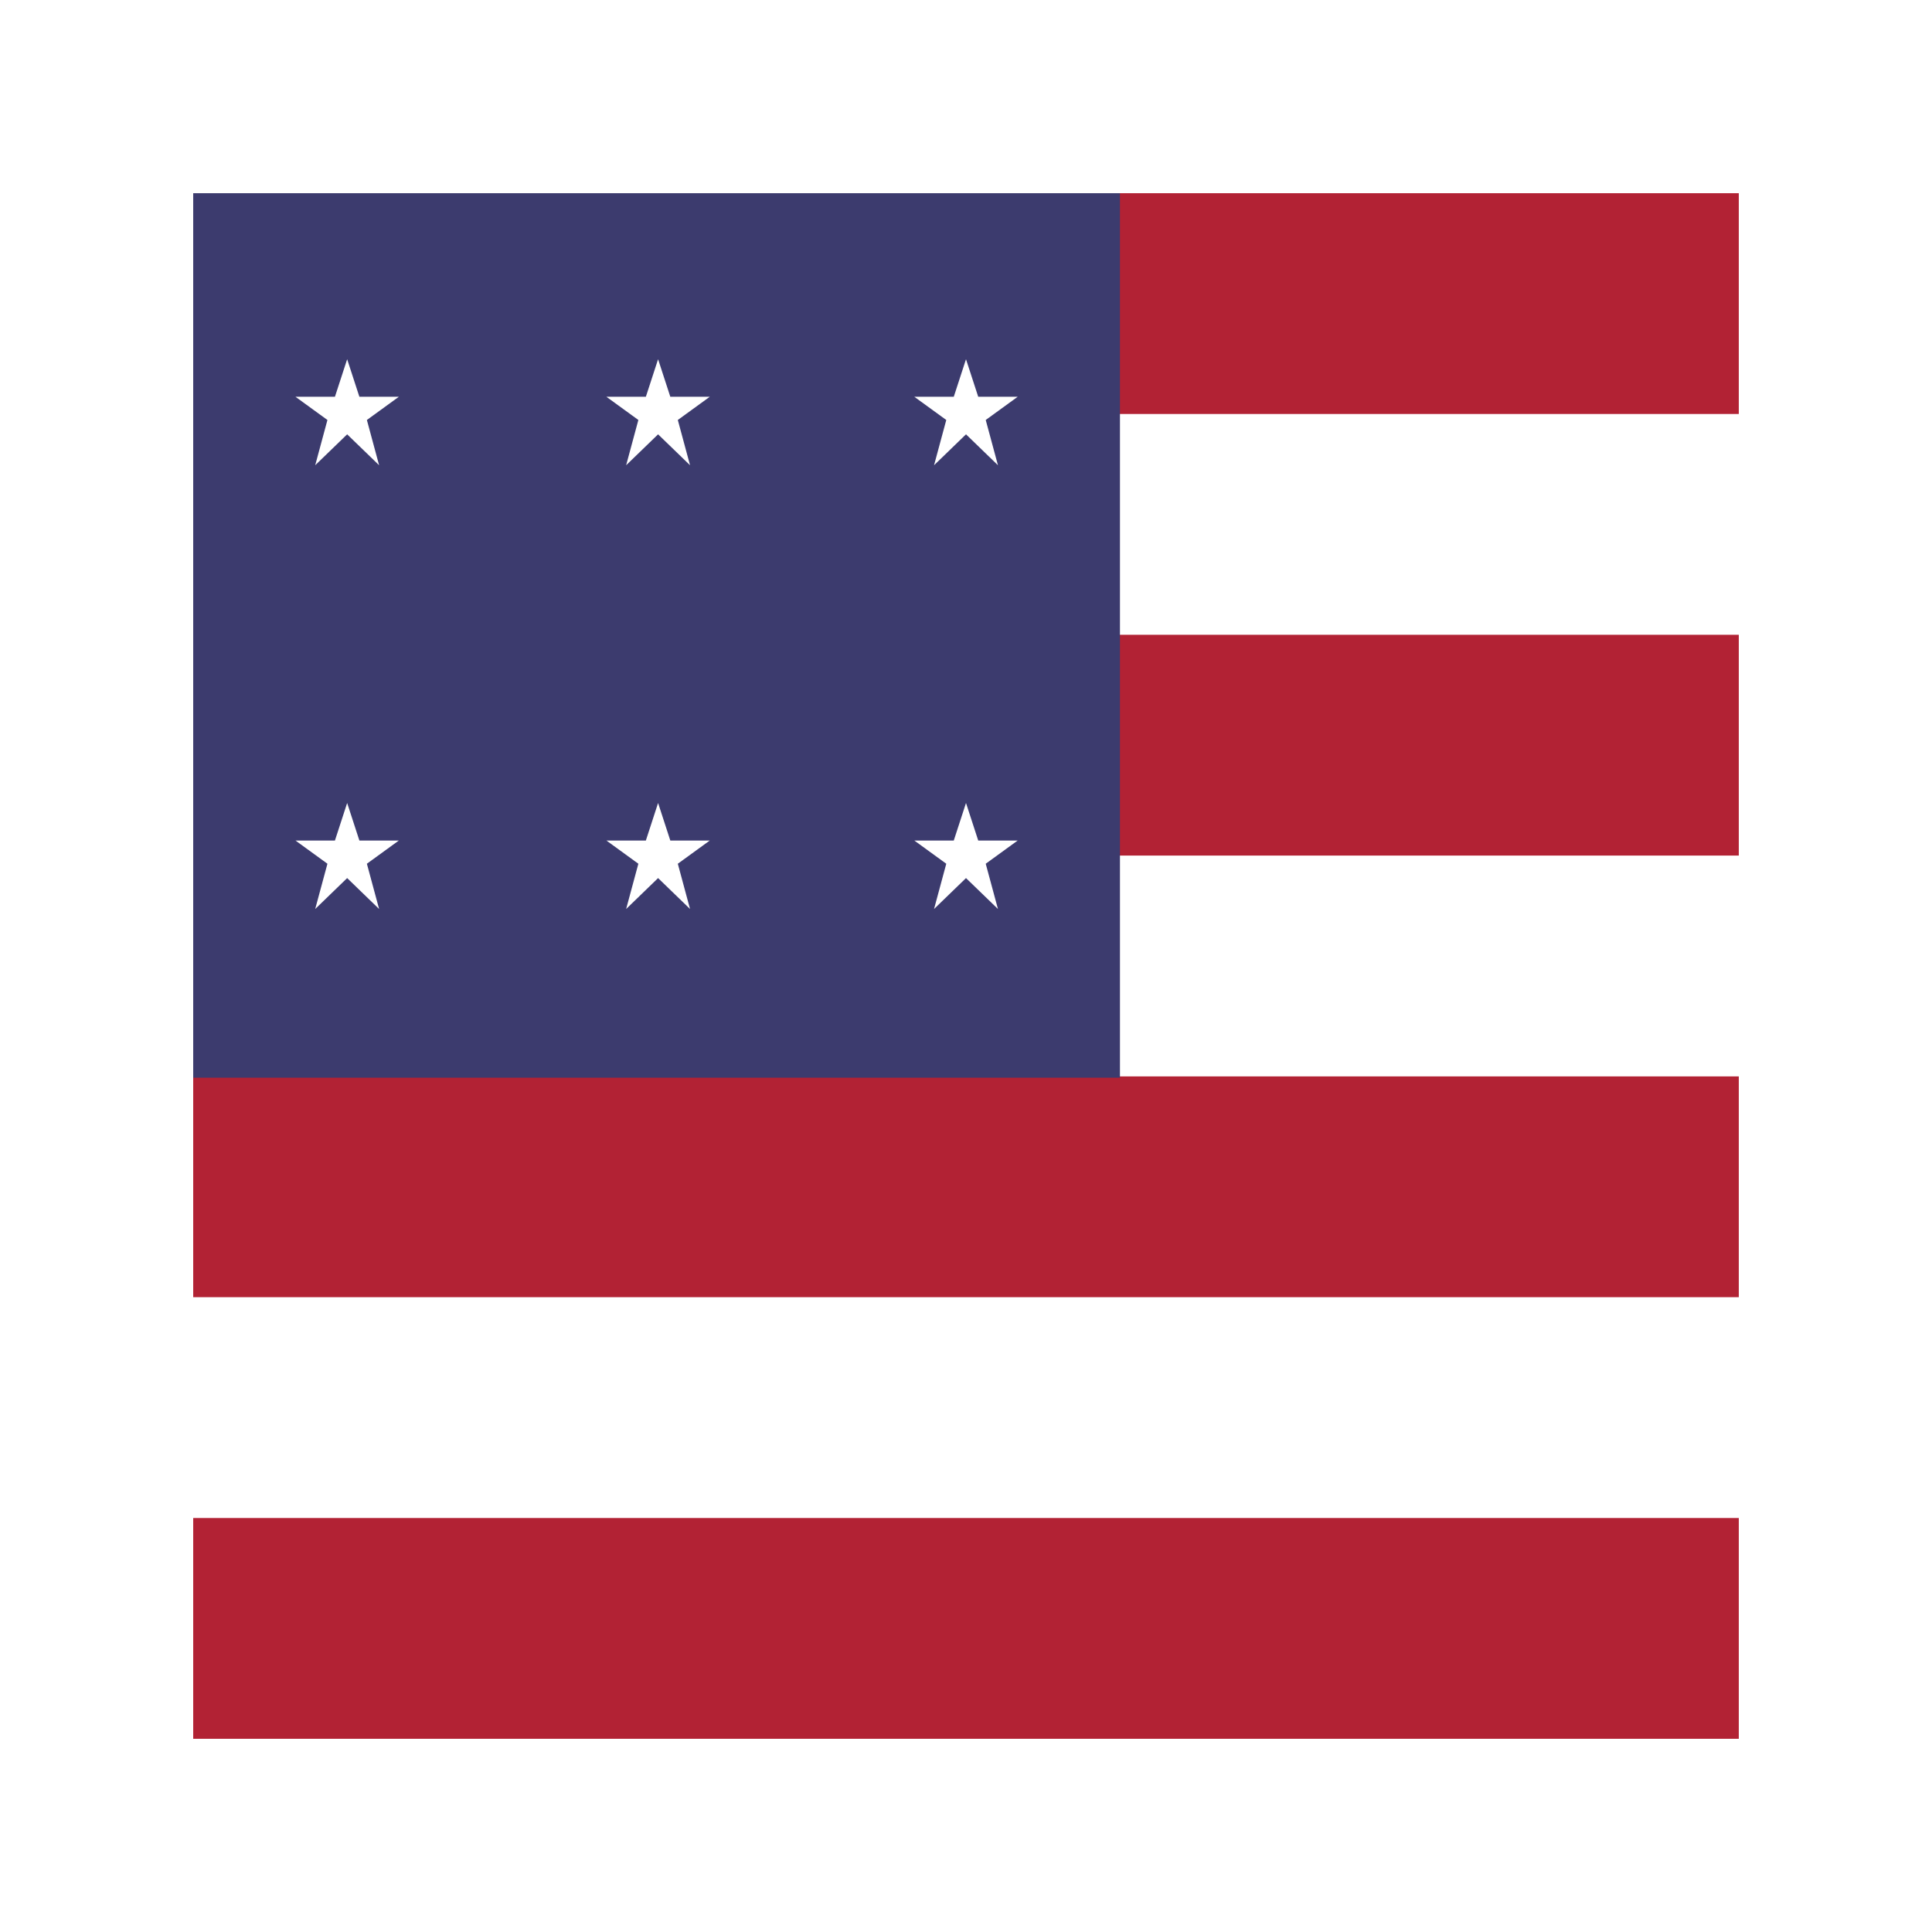
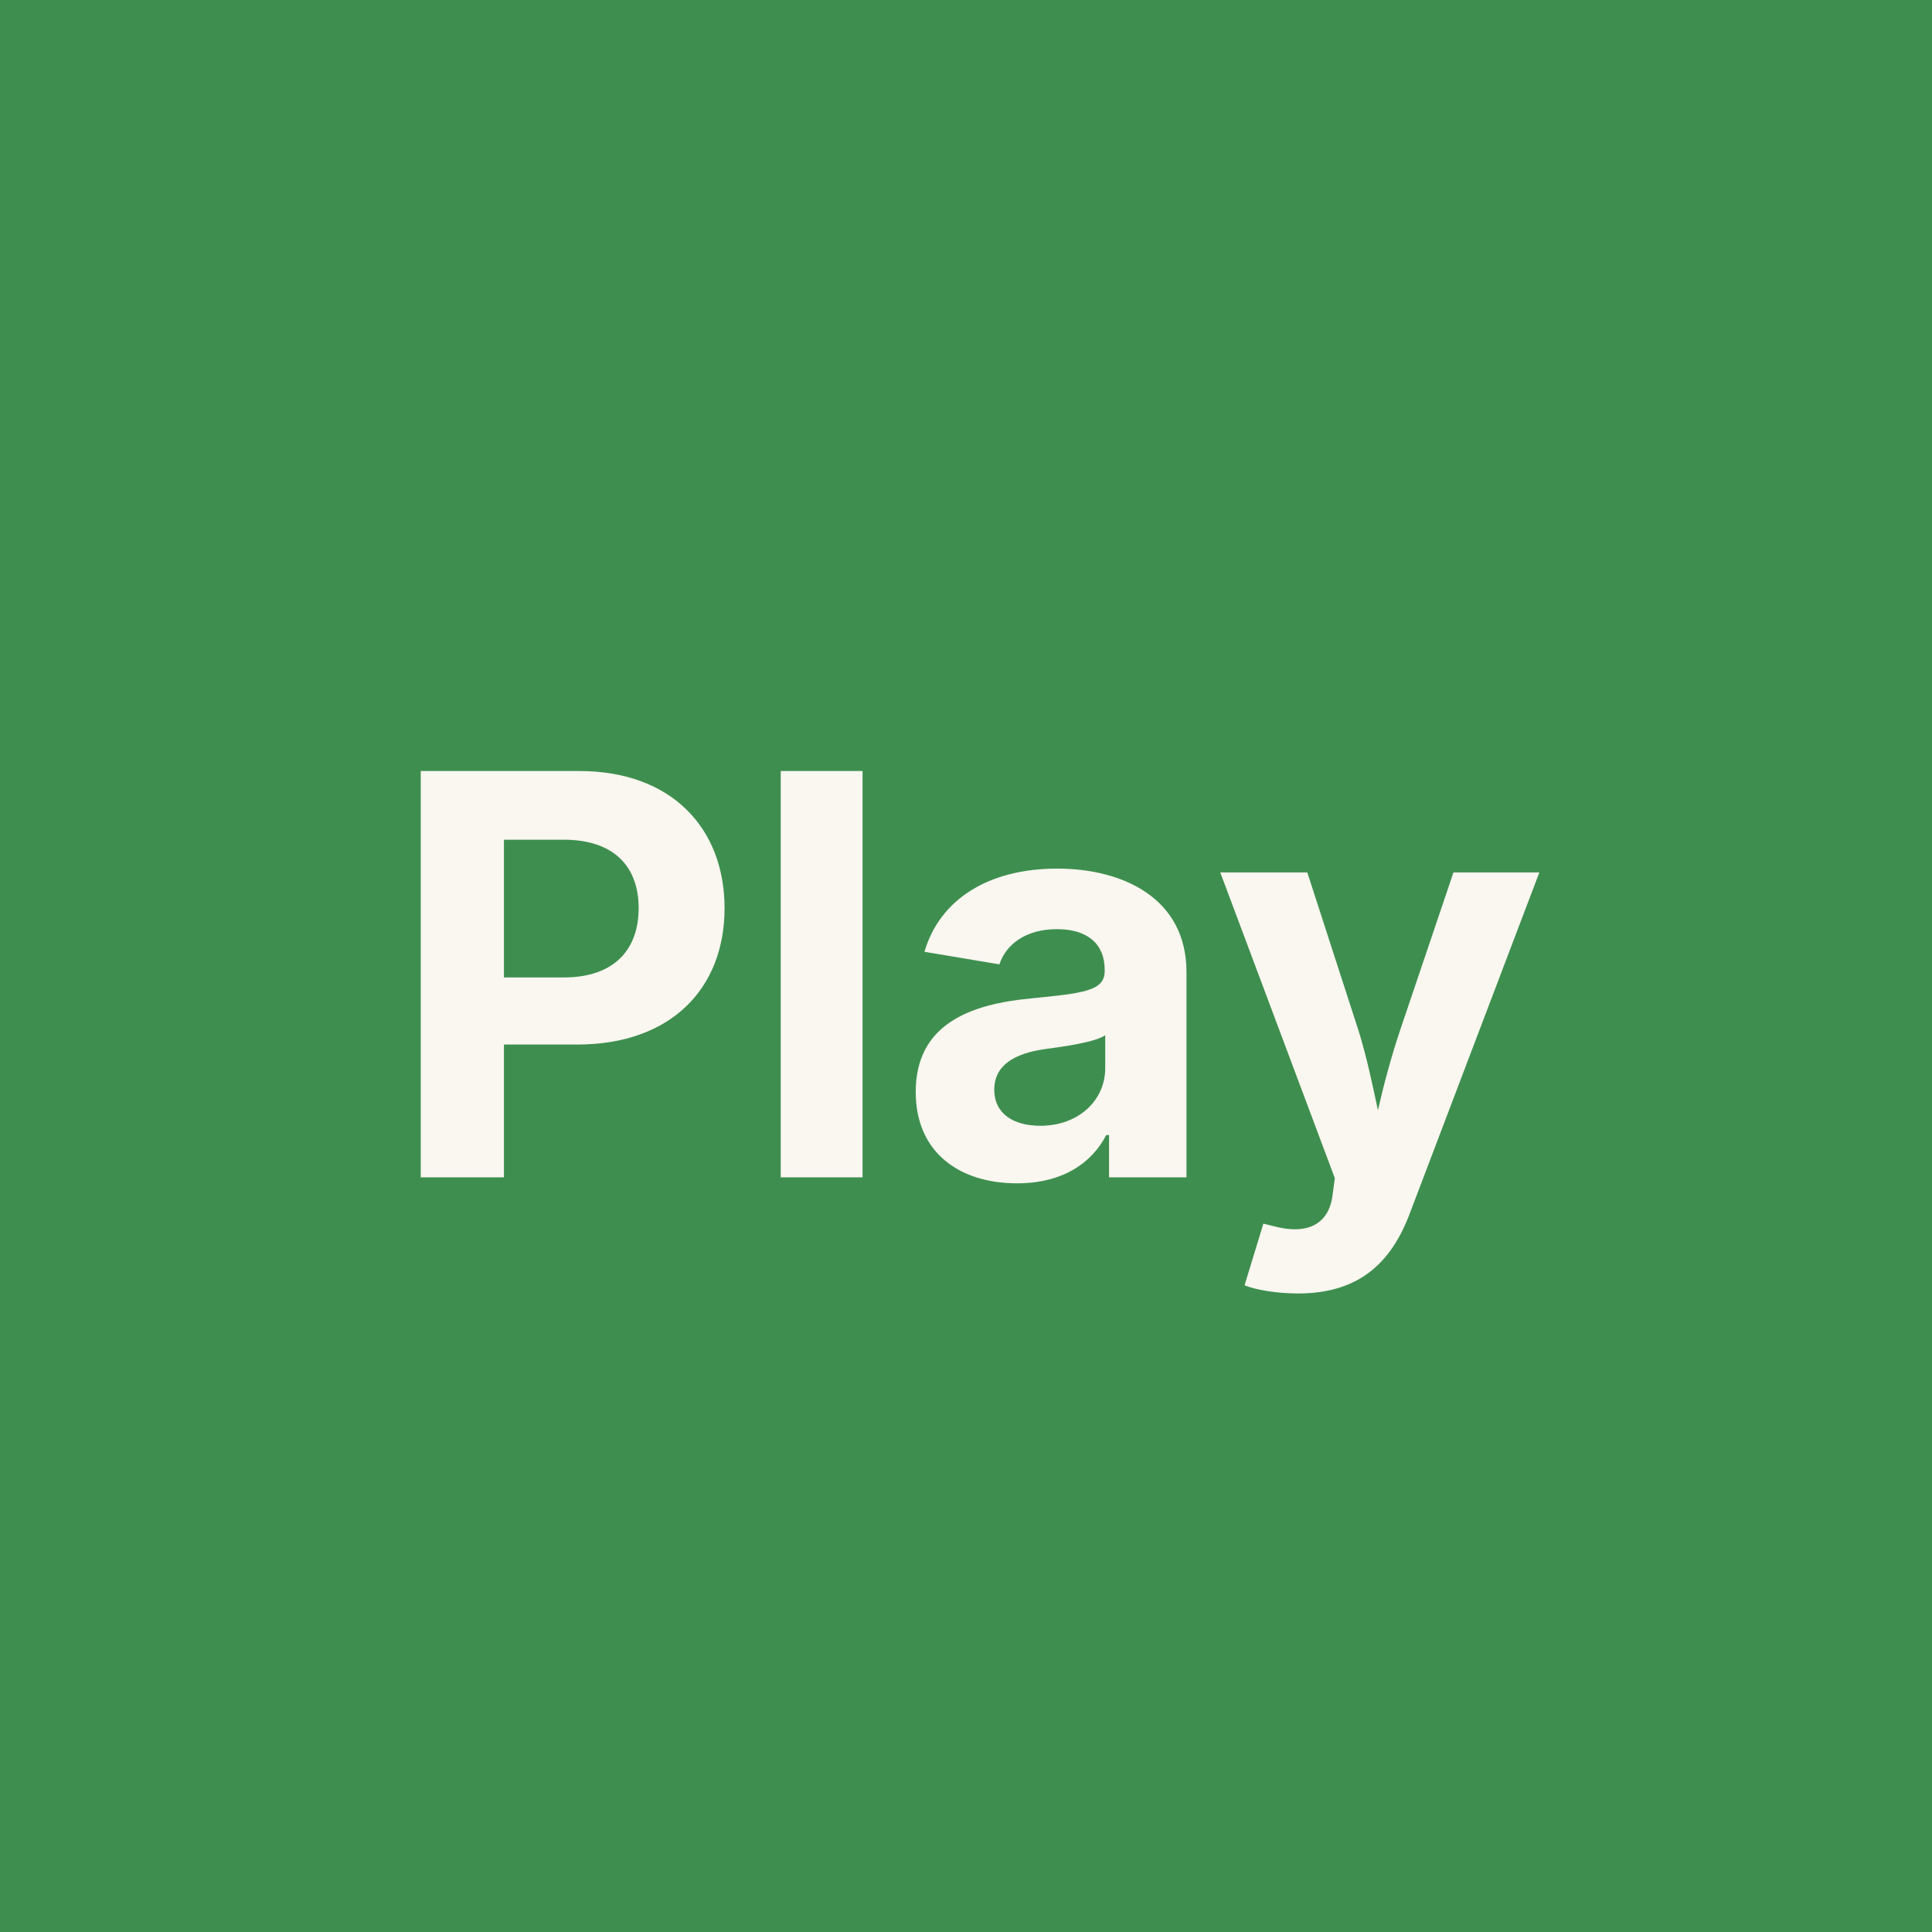
<svg xmlns="http://www.w3.org/2000/svg" viewBox="0 0 512 512">
-   <defs>
-     <path id="star" d="M0,-1 L0.225,-0.309 L0.951,-0.309 L0.363,0.118 L0.588,0.951 L0,0.382 L-0.588,0.951 L-0.363,0.118 L-0.951,-0.309 L-0.225,-0.309 Z" />
-   </defs>
-   <rect width="512" height="512" fill="#ffffff" />
-   <g transform="translate(51.2,51.2) scale(0.8)">
-     <rect width="512" height="512" fill="#ffffff" />
-     <rect y="0" width="512" height="73.14" fill="#B22234" />
-     <rect y="146.28" width="512" height="73.14" fill="#B22234" />
-     <rect y="292.57" width="512" height="73.14" fill="#B22234" />
-     <rect y="438.86" width="512" height="73.14" fill="#B22234" />
-     <rect x="0" y="0" width="307" height="293" fill="#3C3B6E" />
-     <g fill="#ffffff">
-       <use href="#star" transform="translate(51,73) scale(18)" />
-       <use href="#star" transform="translate(154,73) scale(18)" />
-       <use href="#star" transform="translate(256,73) scale(18)" />
-       <use href="#star" transform="translate(51,220) scale(18)" />
-       <use href="#star" transform="translate(154,220) scale(18)" />
-       <use href="#star" transform="translate(256,220) scale(18)" />
-     </g>
-   </g>
+   <rect width="512" height="512" fill="#3e8f4f" />
+   <text x="256" y="312" text-anchor="middle" font-family="'Space Grotesk','Inter',-apple-system,'Segoe UI',sans-serif" font-weight="700" font-size="148" fill="#faf6f0">Play</text>
</svg>
